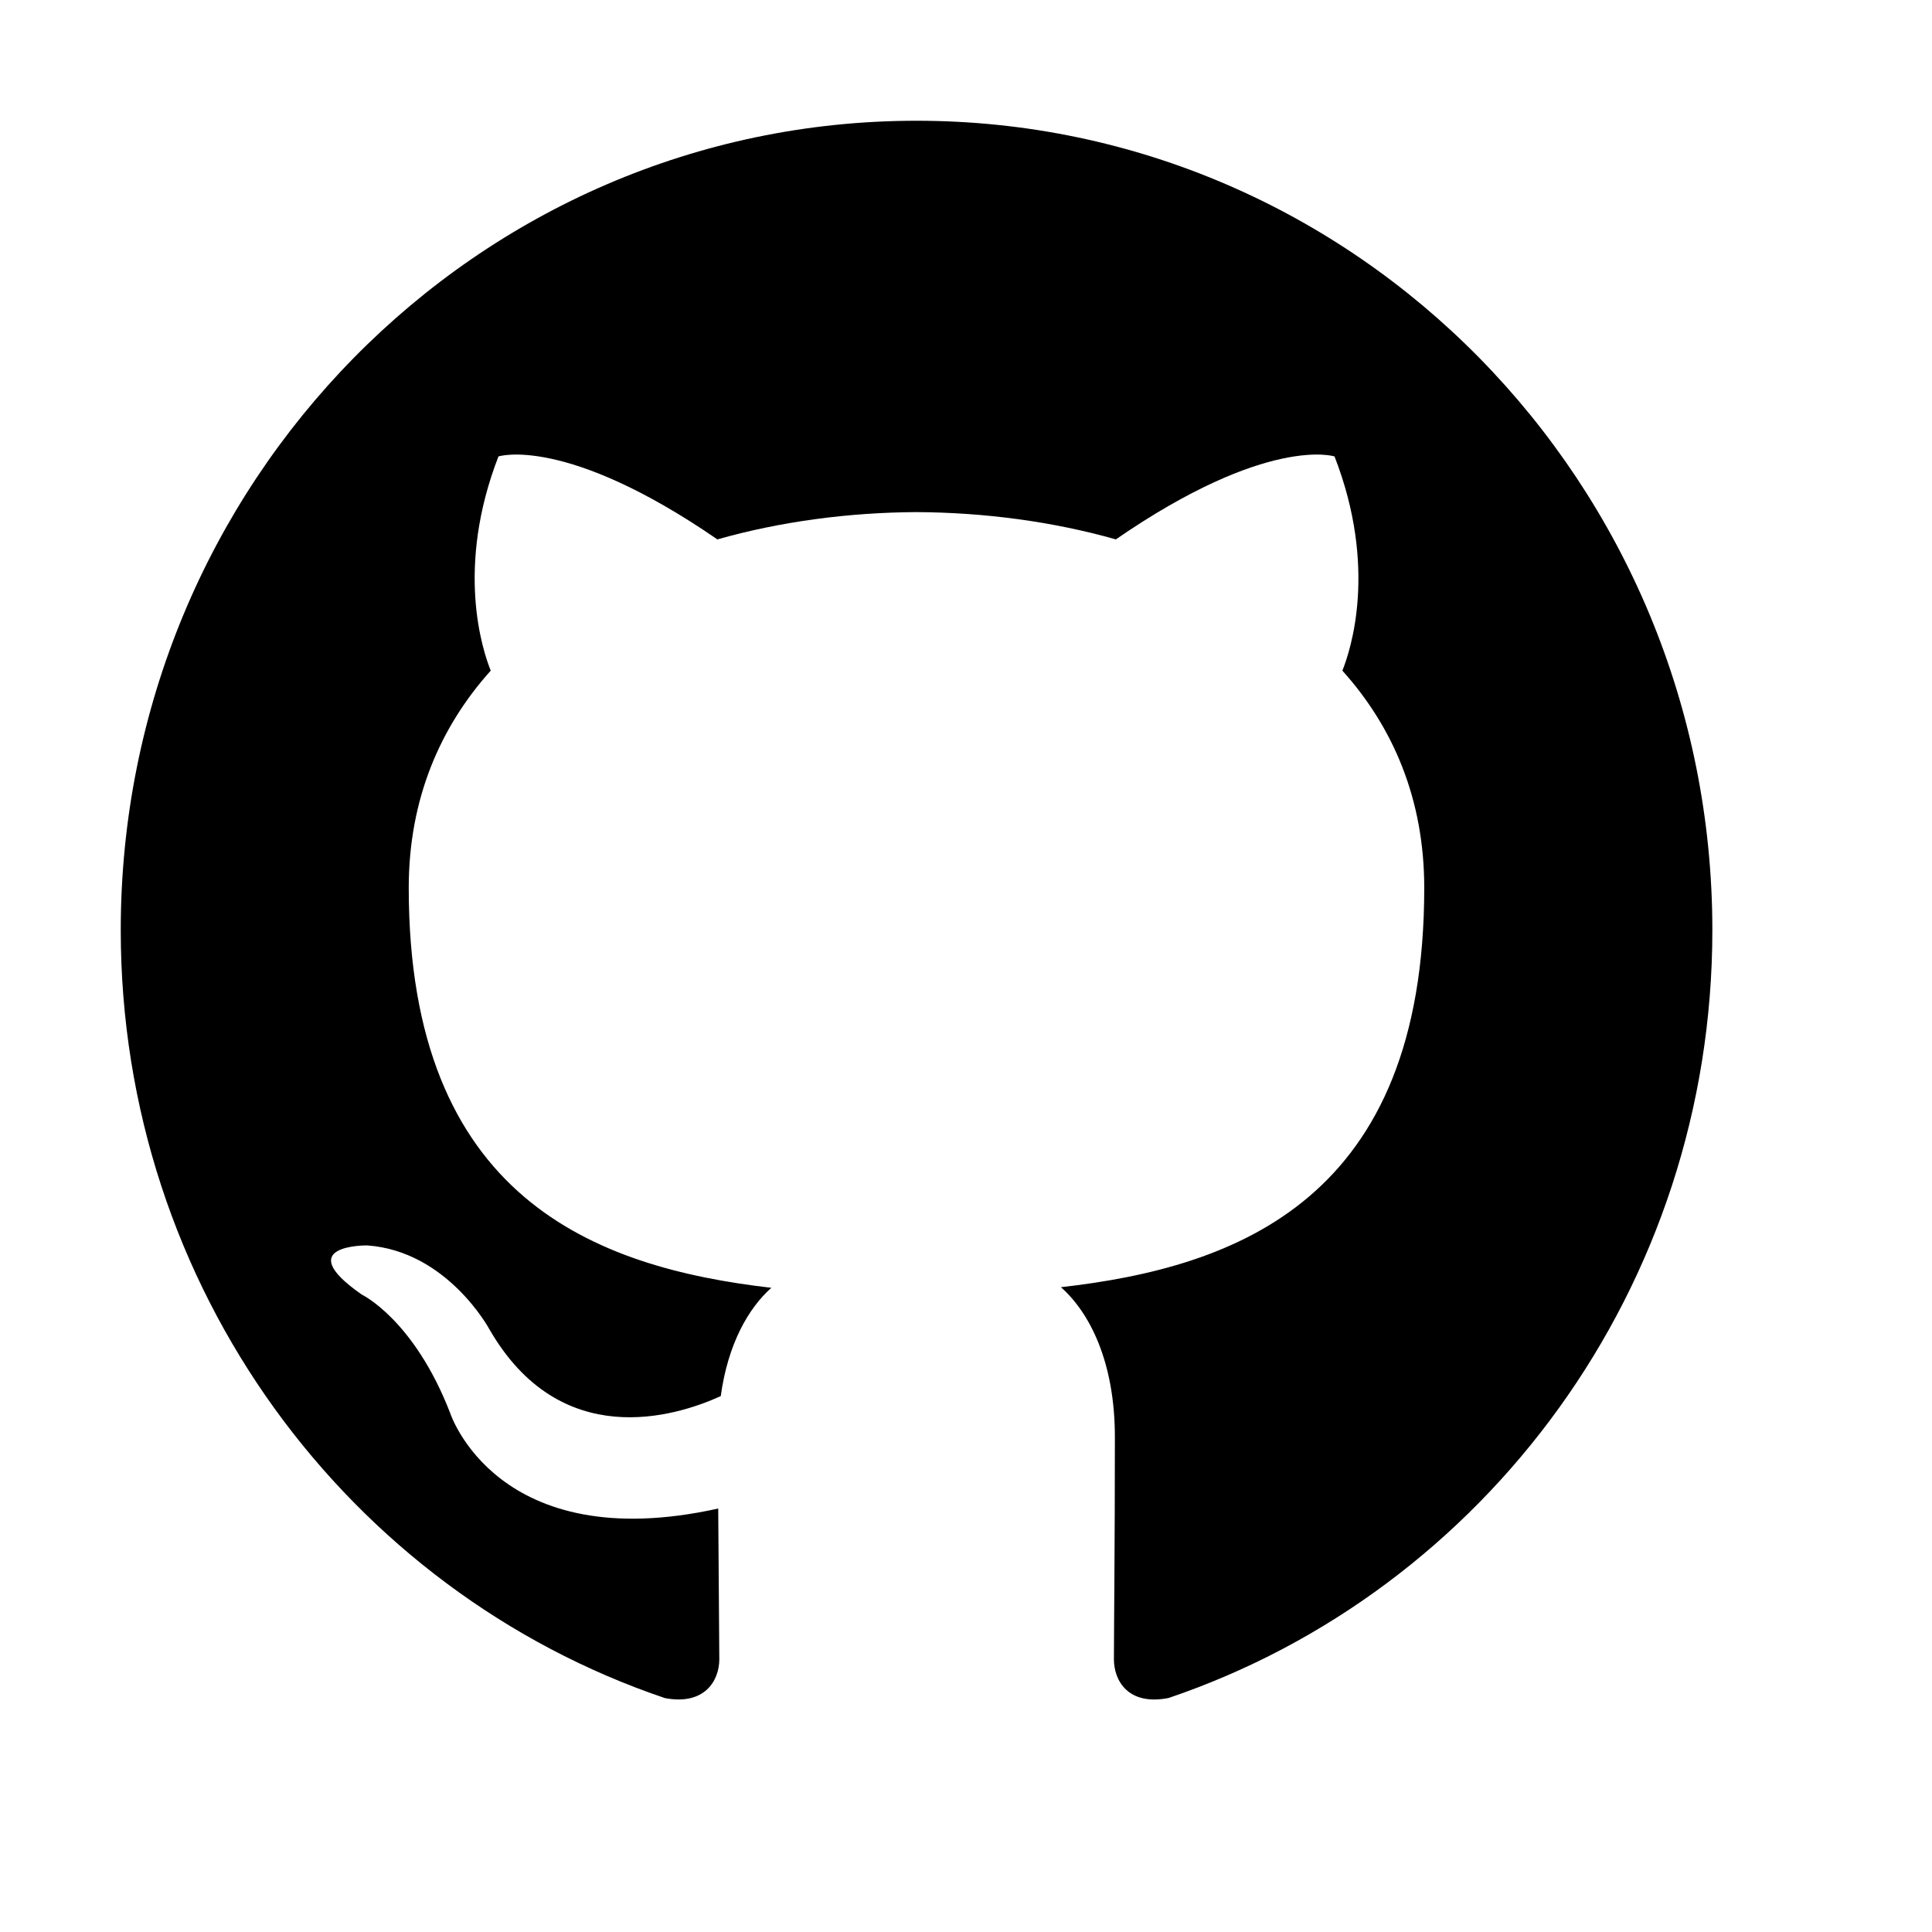
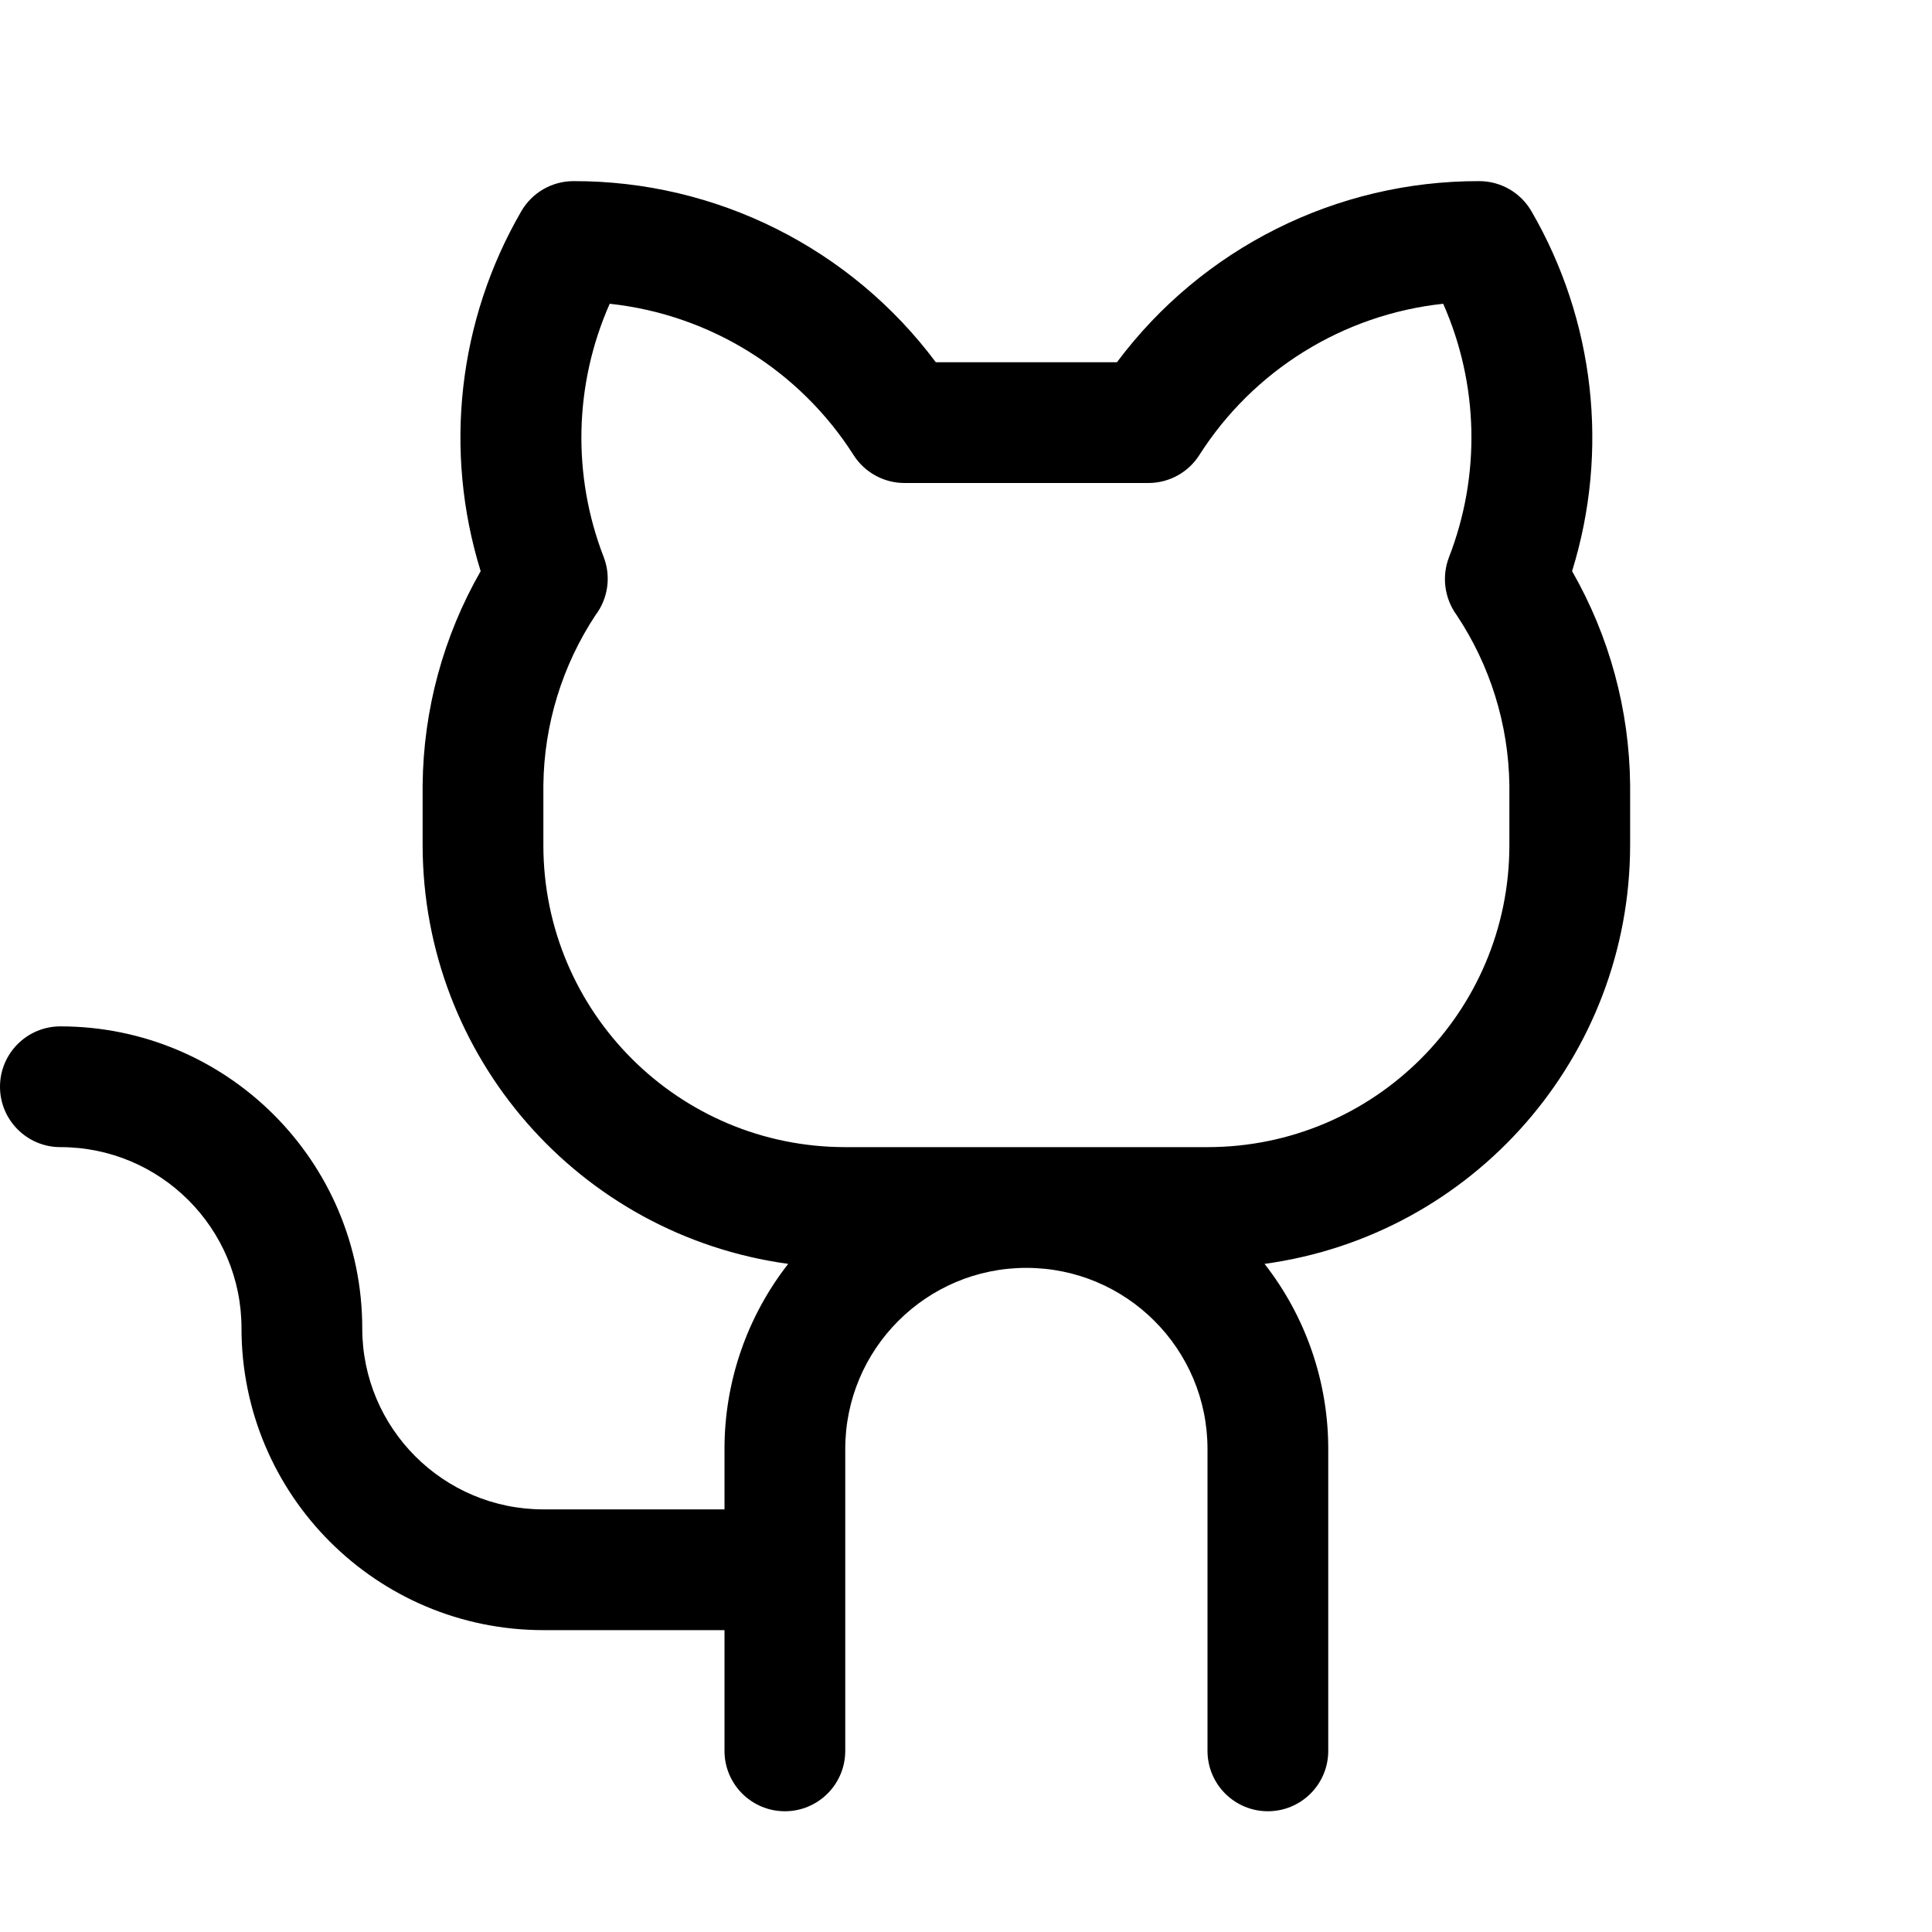
- <svg xmlns="http://www.w3.org/2000/svg" width="16" height="16" viewBox="0 0 16 16" fill="none">
-   <path fill-rule="evenodd" clip-rule="evenodd" d="M7.59 1C3.951 1 1 4.001 1 7.703C1 10.665 2.888 13.177 5.507 14.063C5.836 14.125 5.957 13.918 5.957 13.741C5.957 13.581 5.951 13.053 5.948 12.493C4.115 12.899 3.728 11.702 3.728 11.702C3.428 10.927 2.996 10.721 2.996 10.721C2.398 10.305 3.041 10.314 3.041 10.314C3.703 10.361 4.051 11.005 4.051 11.005C4.639 12.029 5.593 11.733 5.969 11.562C6.028 11.129 6.199 10.833 6.388 10.665C4.924 10.496 3.385 9.921 3.385 7.353C3.385 6.621 3.643 6.023 4.064 5.554C3.996 5.385 3.77 4.703 4.128 3.78C4.128 3.78 4.681 3.6 5.941 4.467C6.467 4.318 7.03 4.244 7.59 4.241C8.15 4.244 8.715 4.318 9.241 4.467C10.499 3.6 11.052 3.78 11.052 3.78C11.411 4.703 11.185 5.385 11.117 5.554C11.539 6.023 11.795 6.621 11.795 7.353C11.795 9.927 10.253 10.494 8.786 10.66C9.022 10.868 9.233 11.276 9.233 11.901C9.233 12.798 9.225 13.52 9.225 13.741C9.225 13.919 9.343 14.128 9.678 14.062C12.295 13.175 14.181 10.664 14.181 7.703C14.181 4.001 11.23 1 7.59 1Z" fill="black" />
+ <svg xmlns="http://www.w3.org/2000/svg" width="32" height="32" fill="#000000" viewBox="0 0 256 256">
+   <path d="M208.31,75.68A59.78,59.78,0,0,0,202.93,28,8,8,0,0,0,196,24a59.75,59.75,0,0,0-48,24H124A59.75,59.75,0,0,0,76,24a8,8,0,0,0-6.93,4,59.78,59.78,0,0,0-5.38,47.68A58.14,58.14,0,0,0,56,104v8a56.06,56.06,0,0,0,48.44,55.47A39.8,39.8,0,0,0,96,192v8H72a24,24,0,0,1-24-24A40,40,0,0,0,8,136a8,8,0,0,0,0,16,24,24,0,0,1,24,24,40,40,0,0,0,40,40H96v16a8,8,0,0,0,16,0V192a24,24,0,0,1,48,0v40a8,8,0,0,0,16,0V192a39.8,39.8,0,0,0-8.44-24.53A56.06,56.06,0,0,0,216,112v-8A58.14,58.14,0,0,0,208.31,75.68ZM200,112a40,40,0,0,1-40,40H112a40,40,0,0,1-40-40v-8a41.74,41.74,0,0,1,6.9-22.48A8,8,0,0,0,80,73.83a43.81,43.81,0,0,1,.79-33.58,43.88,43.88,0,0,1,32.32,20.06A8,8,0,0,0,119.82,64h32.35a8,8,0,0,0,6.74-3.69,43.87,43.87,0,0,1,32.32-20.06A43.81,43.81,0,0,1,192,73.83a8.09,8.09,0,0,0,1,7.65A41.72,41.72,0,0,1,200,104Z" />
</svg>
